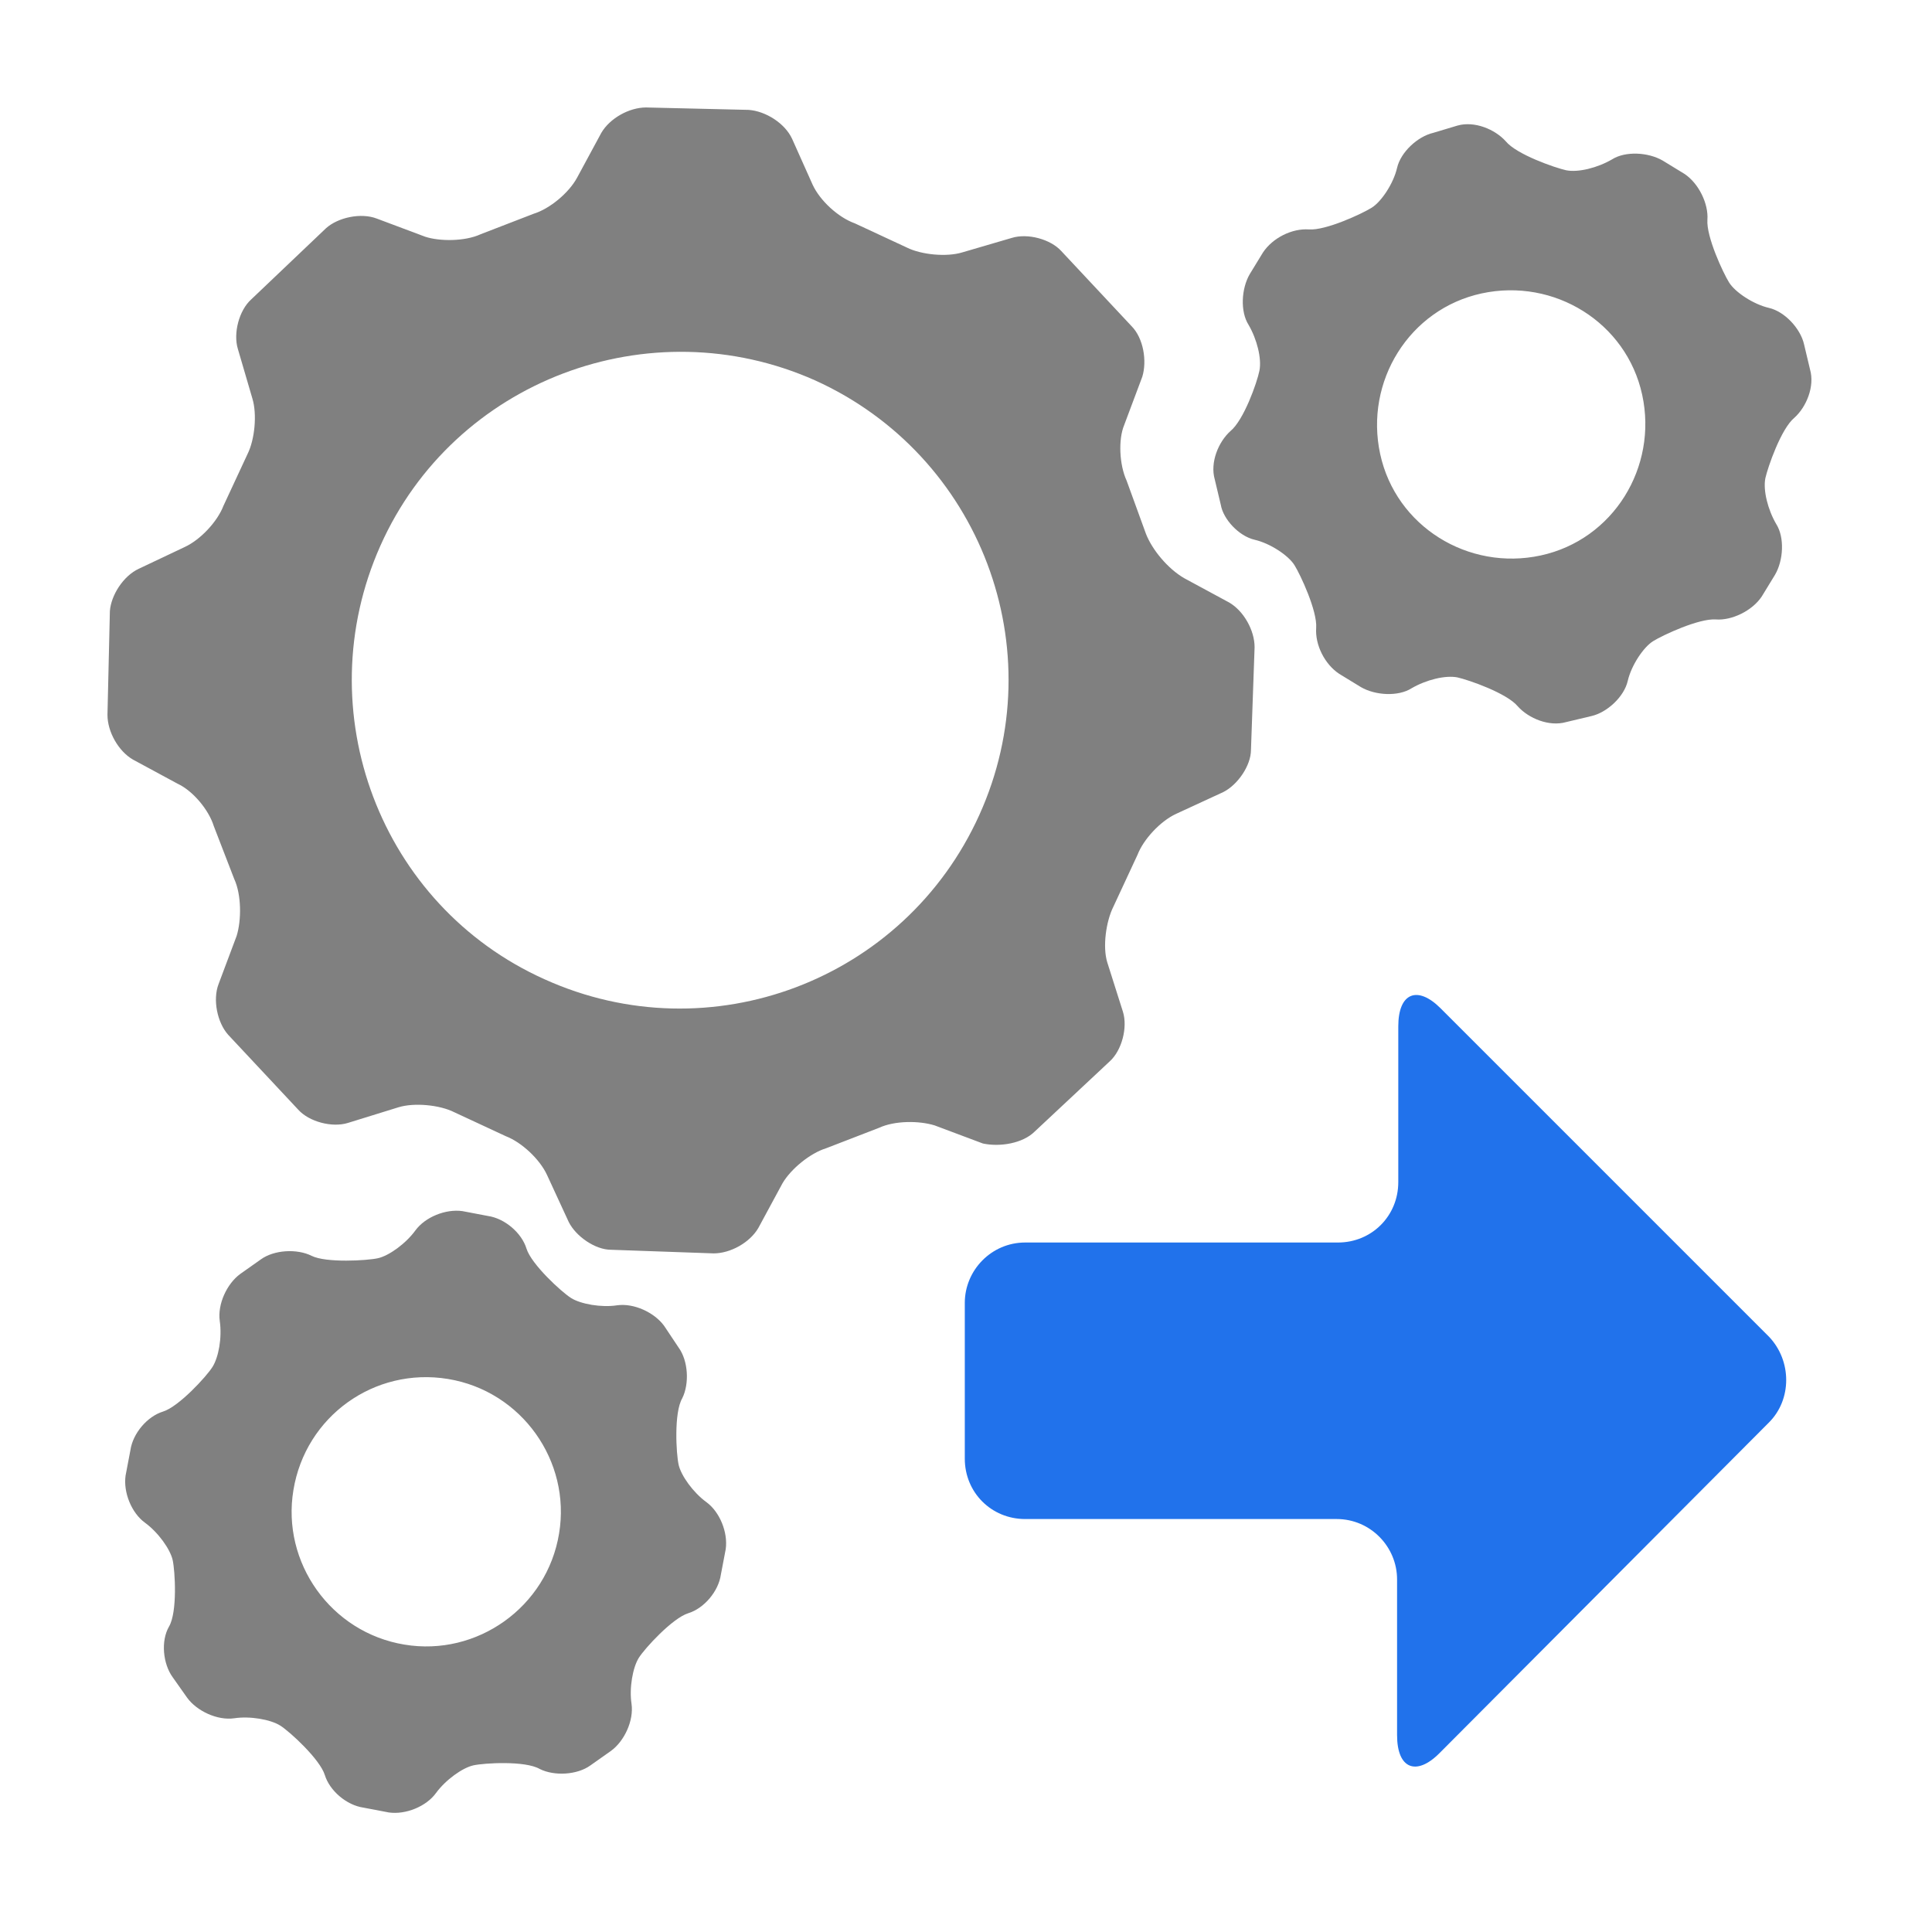
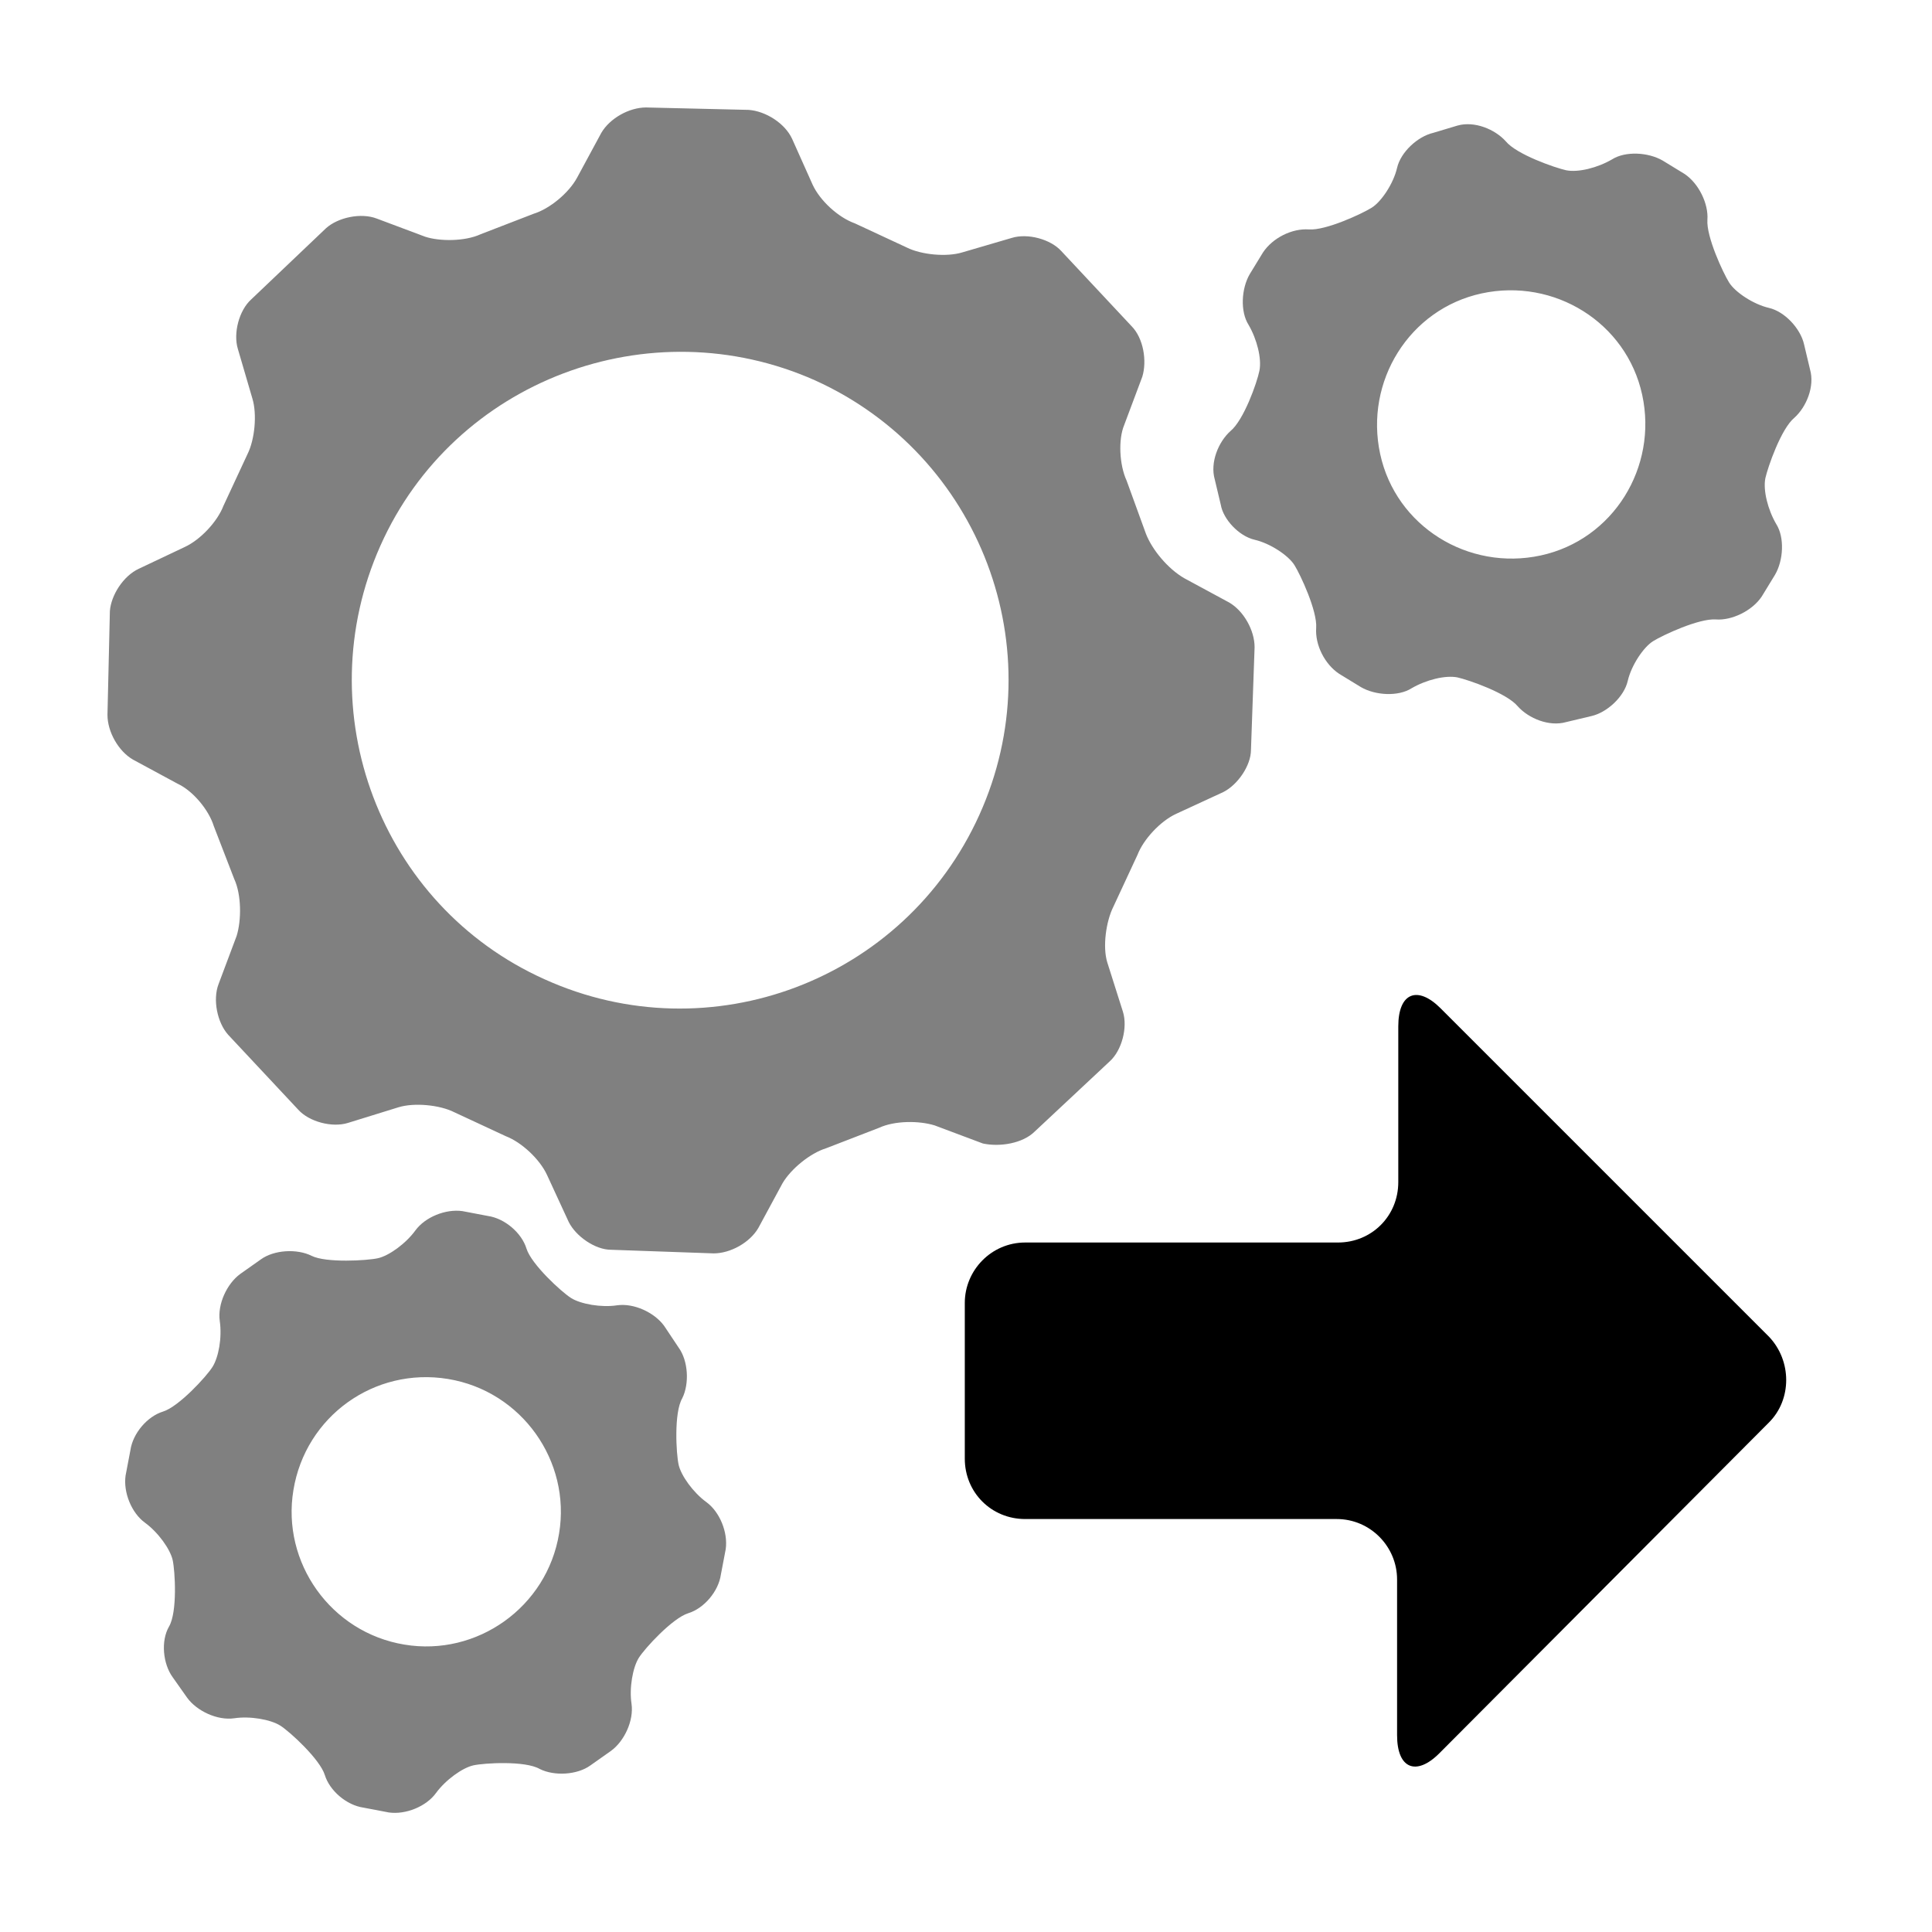
<svg xmlns="http://www.w3.org/2000/svg" version="1.0" id="Layer_1" x="0px" y="0px" viewBox="0 0 16 16" enable-background="new 0 0 16 16" xml:space="preserve">
  <g id="export_x5F_config_x5F_bundle">
    <g>
      <path fill="#808080" d="M1.2,12.61c0.11,0.08,0.21,0.22,0.23,0.31c0.02,0.09,0.04,0.43-0.03,0.55s-0.05,0.31,0.03,0.42l0.12,0.17    c0.08,0.11,0.25,0.19,0.39,0.17c0.13-0.02,0.3,0.01,0.38,0.06s0.33,0.28,0.37,0.41c0.04,0.13,0.18,0.25,0.32,0.27l0.21,0.04    c0.14,0.02,0.31-0.05,0.39-0.16s0.22-0.21,0.31-0.23c0.09-0.02,0.43-0.04,0.55,0.03c0.12,0.06,0.31,0.05,0.42-0.03l0.17-0.12    c0.11-0.08,0.19-0.25,0.17-0.39c-0.02-0.13,0.01-0.3,0.06-0.38s0.28-0.33,0.41-0.37c0.13-0.04,0.25-0.18,0.27-0.32l0.04-0.21    c0.02-0.14-0.05-0.31-0.16-0.39c-0.11-0.08-0.21-0.22-0.23-0.31c-0.02-0.09-0.04-0.43,0.03-0.55c0.06-0.12,0.05-0.31-0.03-0.42    L5.5,10.98c-0.08-0.11-0.25-0.19-0.39-0.17c-0.13,0.02-0.3-0.01-0.38-0.06c-0.08-0.05-0.33-0.28-0.37-0.41    c-0.04-0.13-0.18-0.25-0.32-0.27l-0.21-0.04c-0.14-0.02-0.31,0.05-0.39,0.16s-0.22,0.21-0.31,0.23S2.7,10.46,2.58,10.4    c-0.12-0.06-0.31-0.05-0.42,0.03l-0.17,0.12c-0.11,0.08-0.19,0.25-0.17,0.39s-0.01,0.3-0.06,0.38c-0.05,0.08-0.28,0.33-0.41,0.37    c-0.13,0.04-0.25,0.18-0.27,0.32l-0.04,0.21C1.02,12.36,1.09,12.53,1.2,12.61z M3.71,11.42c0.61,0.1,1.02,0.68,0.92,1.28    c-0.1,0.61-0.68,1.02-1.28,0.92c-0.61-0.1-1.02-0.68-0.92-1.28C2.53,11.73,3.1,11.32,3.71,11.42z" />
    </g>
    <g>
      <path fill="#808080" d="M10.39,4.47c0.13,0.03,0.28,0.13,0.33,0.21c0.05,0.08,0.19,0.38,0.18,0.52s0.07,0.3,0.19,0.38l0.18,0.11    c0.12,0.07,0.31,0.08,0.42,0.01c0.12-0.07,0.28-0.11,0.38-0.09c0.09,0.02,0.41,0.13,0.5,0.24c0.09,0.1,0.26,0.17,0.4,0.13    l0.21-0.05c0.13-0.03,0.27-0.16,0.3-0.29c0.03-0.13,0.13-0.28,0.21-0.33c0.08-0.05,0.38-0.19,0.52-0.18    c0.13,0.01,0.3-0.07,0.38-0.19l0.11-0.18c0.07-0.12,0.08-0.31,0.01-0.42c-0.07-0.12-0.11-0.28-0.09-0.38    c0.02-0.09,0.13-0.41,0.24-0.5c0.1-0.09,0.17-0.26,0.13-0.4l-0.05-0.21c-0.03-0.13-0.16-0.27-0.29-0.3    c-0.13-0.03-0.28-0.13-0.33-0.21s-0.19-0.38-0.18-0.52c0.01-0.13-0.07-0.3-0.19-0.38l-0.18-0.11c-0.12-0.07-0.31-0.08-0.42-0.01    c-0.12,0.07-0.28,0.11-0.38,0.09c-0.09-0.02-0.41-0.13-0.5-0.24c-0.09-0.1-0.26-0.17-0.4-0.13L11.87,1.1    c-0.13,0.03-0.27,0.16-0.3,0.29s-0.13,0.28-0.21,0.33s-0.38,0.19-0.52,0.18s-0.3,0.07-0.38,0.19l-0.11,0.18    c-0.07,0.12-0.08,0.31-0.01,0.42c0.07,0.12,0.11,0.28,0.09,0.38s-0.13,0.41-0.24,0.5c-0.1,0.09-0.17,0.26-0.13,0.4l0.05,0.21    C10.13,4.3,10.26,4.44,10.39,4.47z M12.27,2.43c0.6-0.13,1.2,0.24,1.33,0.84c0.13,0.6-0.24,1.2-0.84,1.33    c-0.6,0.13-1.2-0.24-1.33-0.84C11.3,3.16,11.67,2.56,12.27,2.43z" />
    </g>
    <g>
      <path fill="#808080" d="M1.85,4.19C1.8,4.32,1.66,4.47,1.53,4.53L1.15,4.71C1.02,4.77,0.92,4.93,0.91,5.06L0.89,5.92    c0,0.14,0.09,0.3,0.21,0.37l0.37,0.2C1.6,6.55,1.73,6.71,1.77,6.84l0.17,0.44C2,7.41,2,7.62,1.96,7.75l-0.15,0.4    C1.76,8.28,1.8,8.47,1.89,8.57l0.58,0.62c0.09,0.1,0.28,0.15,0.41,0.11L3.3,9.17c0.13-0.04,0.34-0.02,0.46,0.04l0.43,0.2    c0.13,0.05,0.28,0.19,0.34,0.32l0.18,0.39c0.06,0.12,0.22,0.23,0.35,0.23l0.85,0.03c0.14,0,0.3-0.09,0.37-0.21l0.2-0.37    c0.07-0.12,0.23-0.25,0.36-0.29l0.44-0.17c0.13-0.06,0.33-0.06,0.46-0.02l0.4,0.15C8.28,9.5,8.47,9.47,8.57,9.37l0.62-0.58    c0.1-0.09,0.15-0.28,0.11-0.41L9.17,7.97C9.13,7.84,9.16,7.63,9.22,7.51l0.2-0.43c0.05-0.13,0.19-0.28,0.32-0.34l0.39-0.18    c0.12-0.06,0.23-0.22,0.23-0.35l0.03-0.85c0-0.14-0.09-0.3-0.21-0.37l-0.37-0.2C9.67,4.71,9.54,4.55,9.49,4.42L9.33,3.98    C9.27,3.85,9.26,3.64,9.31,3.52l0.15-0.4C9.5,2.99,9.47,2.8,9.37,2.7L8.79,2.08c-0.09-0.1-0.28-0.15-0.41-0.11L7.97,2.09    C7.84,2.13,7.63,2.11,7.51,2.05l-0.43-0.2C6.94,1.8,6.79,1.66,6.73,1.53L6.56,1.15C6.5,1.02,6.34,0.92,6.2,0.91L5.35,0.89    c-0.14,0-0.3,0.09-0.37,0.21l-0.2,0.37C4.71,1.6,4.55,1.73,4.42,1.77L3.98,1.94C3.85,2,3.64,2,3.52,1.96l-0.4-0.15    C2.99,1.76,2.8,1.8,2.7,1.89L2.08,2.48c-0.1,0.09-0.15,0.28-0.11,0.41L2.09,3.3c0.04,0.13,0.02,0.34-0.04,0.46L1.85,4.19z     M6.75,3.15c1.37,0.62,1.98,2.23,1.36,3.6s-2.23,1.98-3.6,1.36C3.15,7.5,2.54,5.89,3.15,4.52S5.38,2.54,6.75,3.15z" />
    </g>
    <g>
-       <path fill="#2172eb" d="M14.65,11.78c0.19-0.19,0.19-0.51,0-0.71l-2.72-2.72c-0.19-0.19-0.35-0.13-0.35,0.15v1.29    c0,0.28-0.22,0.5-0.5,0.5H8.49c-0.28,0-0.5,0.23-0.5,0.5v1.29c0,0.28,0.22,0.5,0.5,0.5h2.58c0.28,0,0.5,0.23,0.5,0.5v1.29    c0,0.28,0.16,0.34,0.35,0.15L14.65,11.78z" />
+       <path fill="##003ec9" d="M14.65,11.78c0.19-0.19,0.19-0.51,0-0.71l-2.72-2.72c-0.19-0.19-0.35-0.13-0.35,0.15v1.29    c0,0.28-0.22,0.5-0.5,0.5H8.49c-0.28,0-0.5,0.23-0.5,0.5v1.29c0,0.28,0.22,0.5,0.5,0.5h2.58c0.28,0,0.5,0.23,0.5,0.5v1.29    c0,0.28,0.16,0.34,0.35,0.15L14.65,11.78z" />
    </g>
  </g>
</svg>
